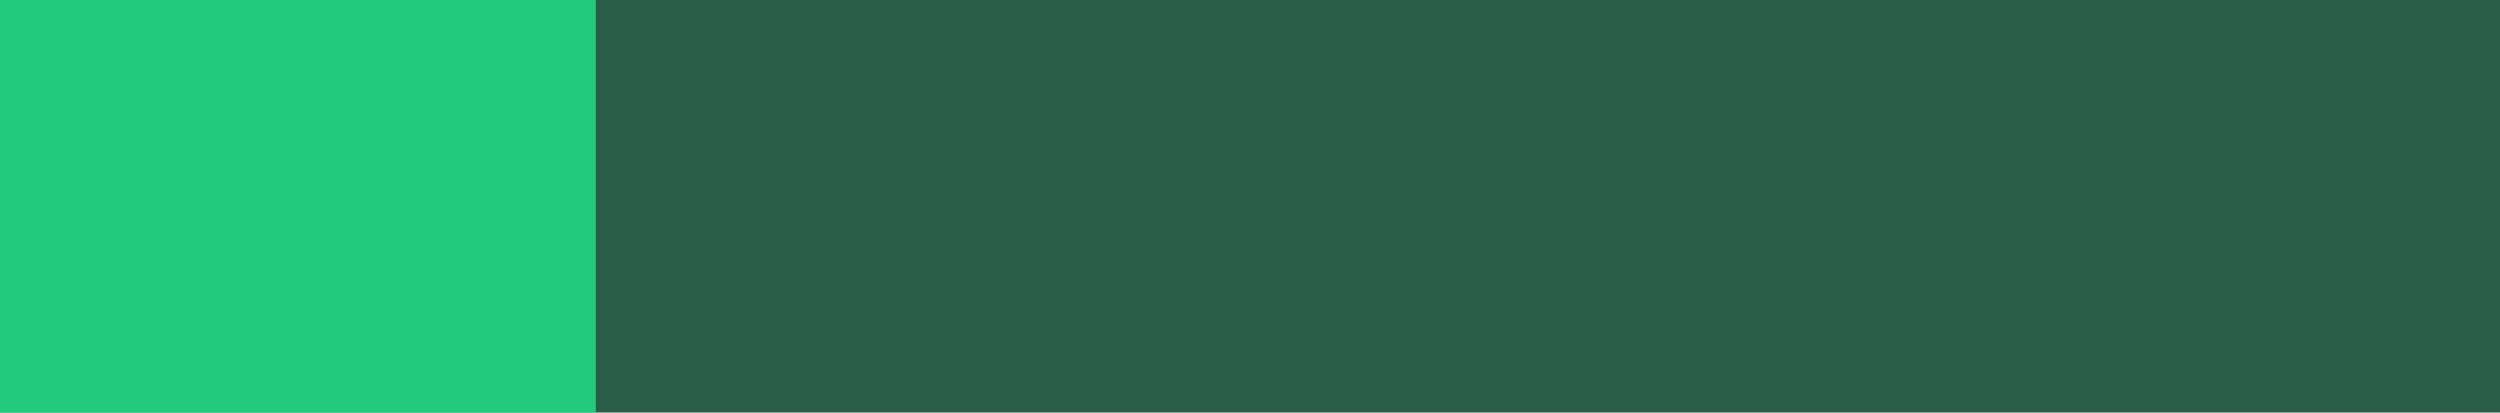
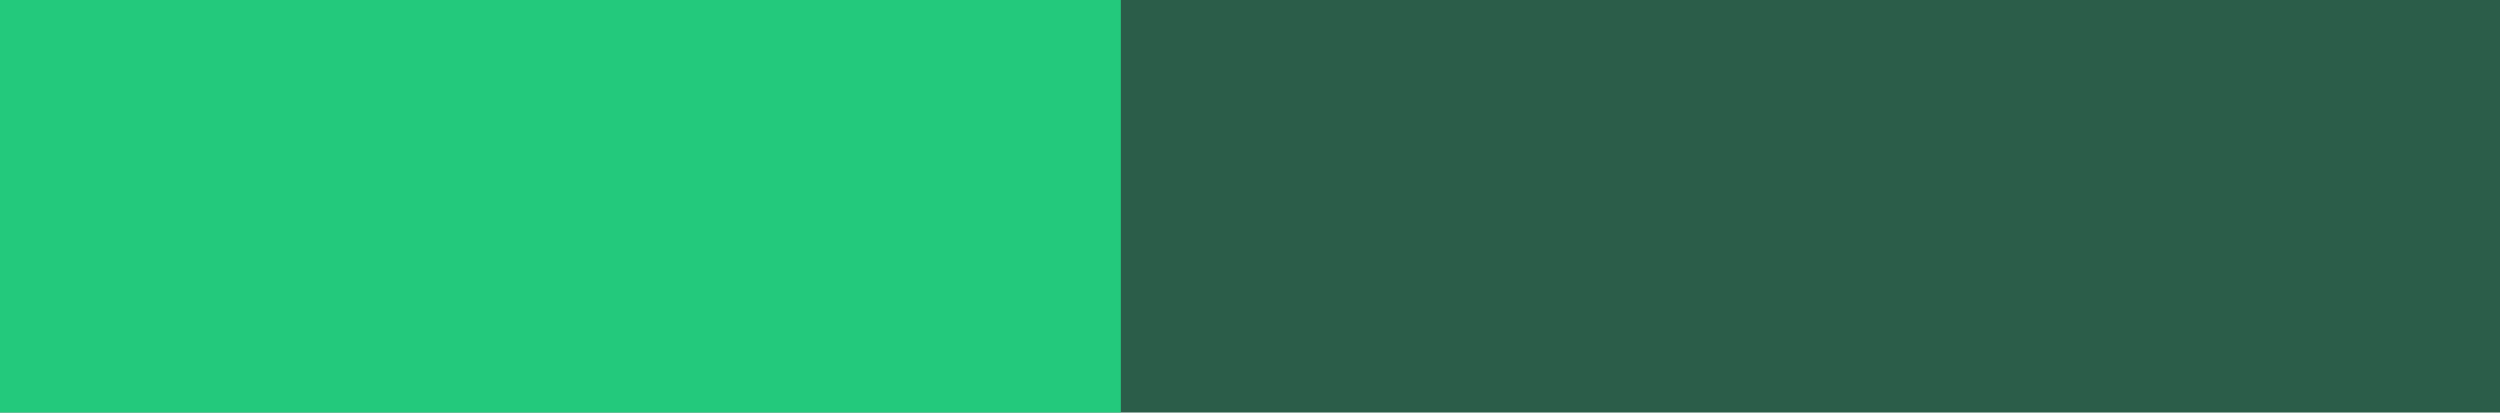
<svg xmlns="http://www.w3.org/2000/svg" width="600" height="99" viewBox="0 0 600 99" fill="none">
  <path d="M0 0H600V99C365.685 99 234.315 99 0 99V0Z" fill="#215540" fill-opacity="0.95" />
-   <path d="M0 0H143V99C87.155 99 55.845 99 0 99V0Z" fill="#21E68A" fill-opacity="0.79" />
+   <path d="M0 0H269V99C163.949 99 105.051 99 0 99V0Z" fill="#21E68A" fill-opacity="0.79" />
</svg>
